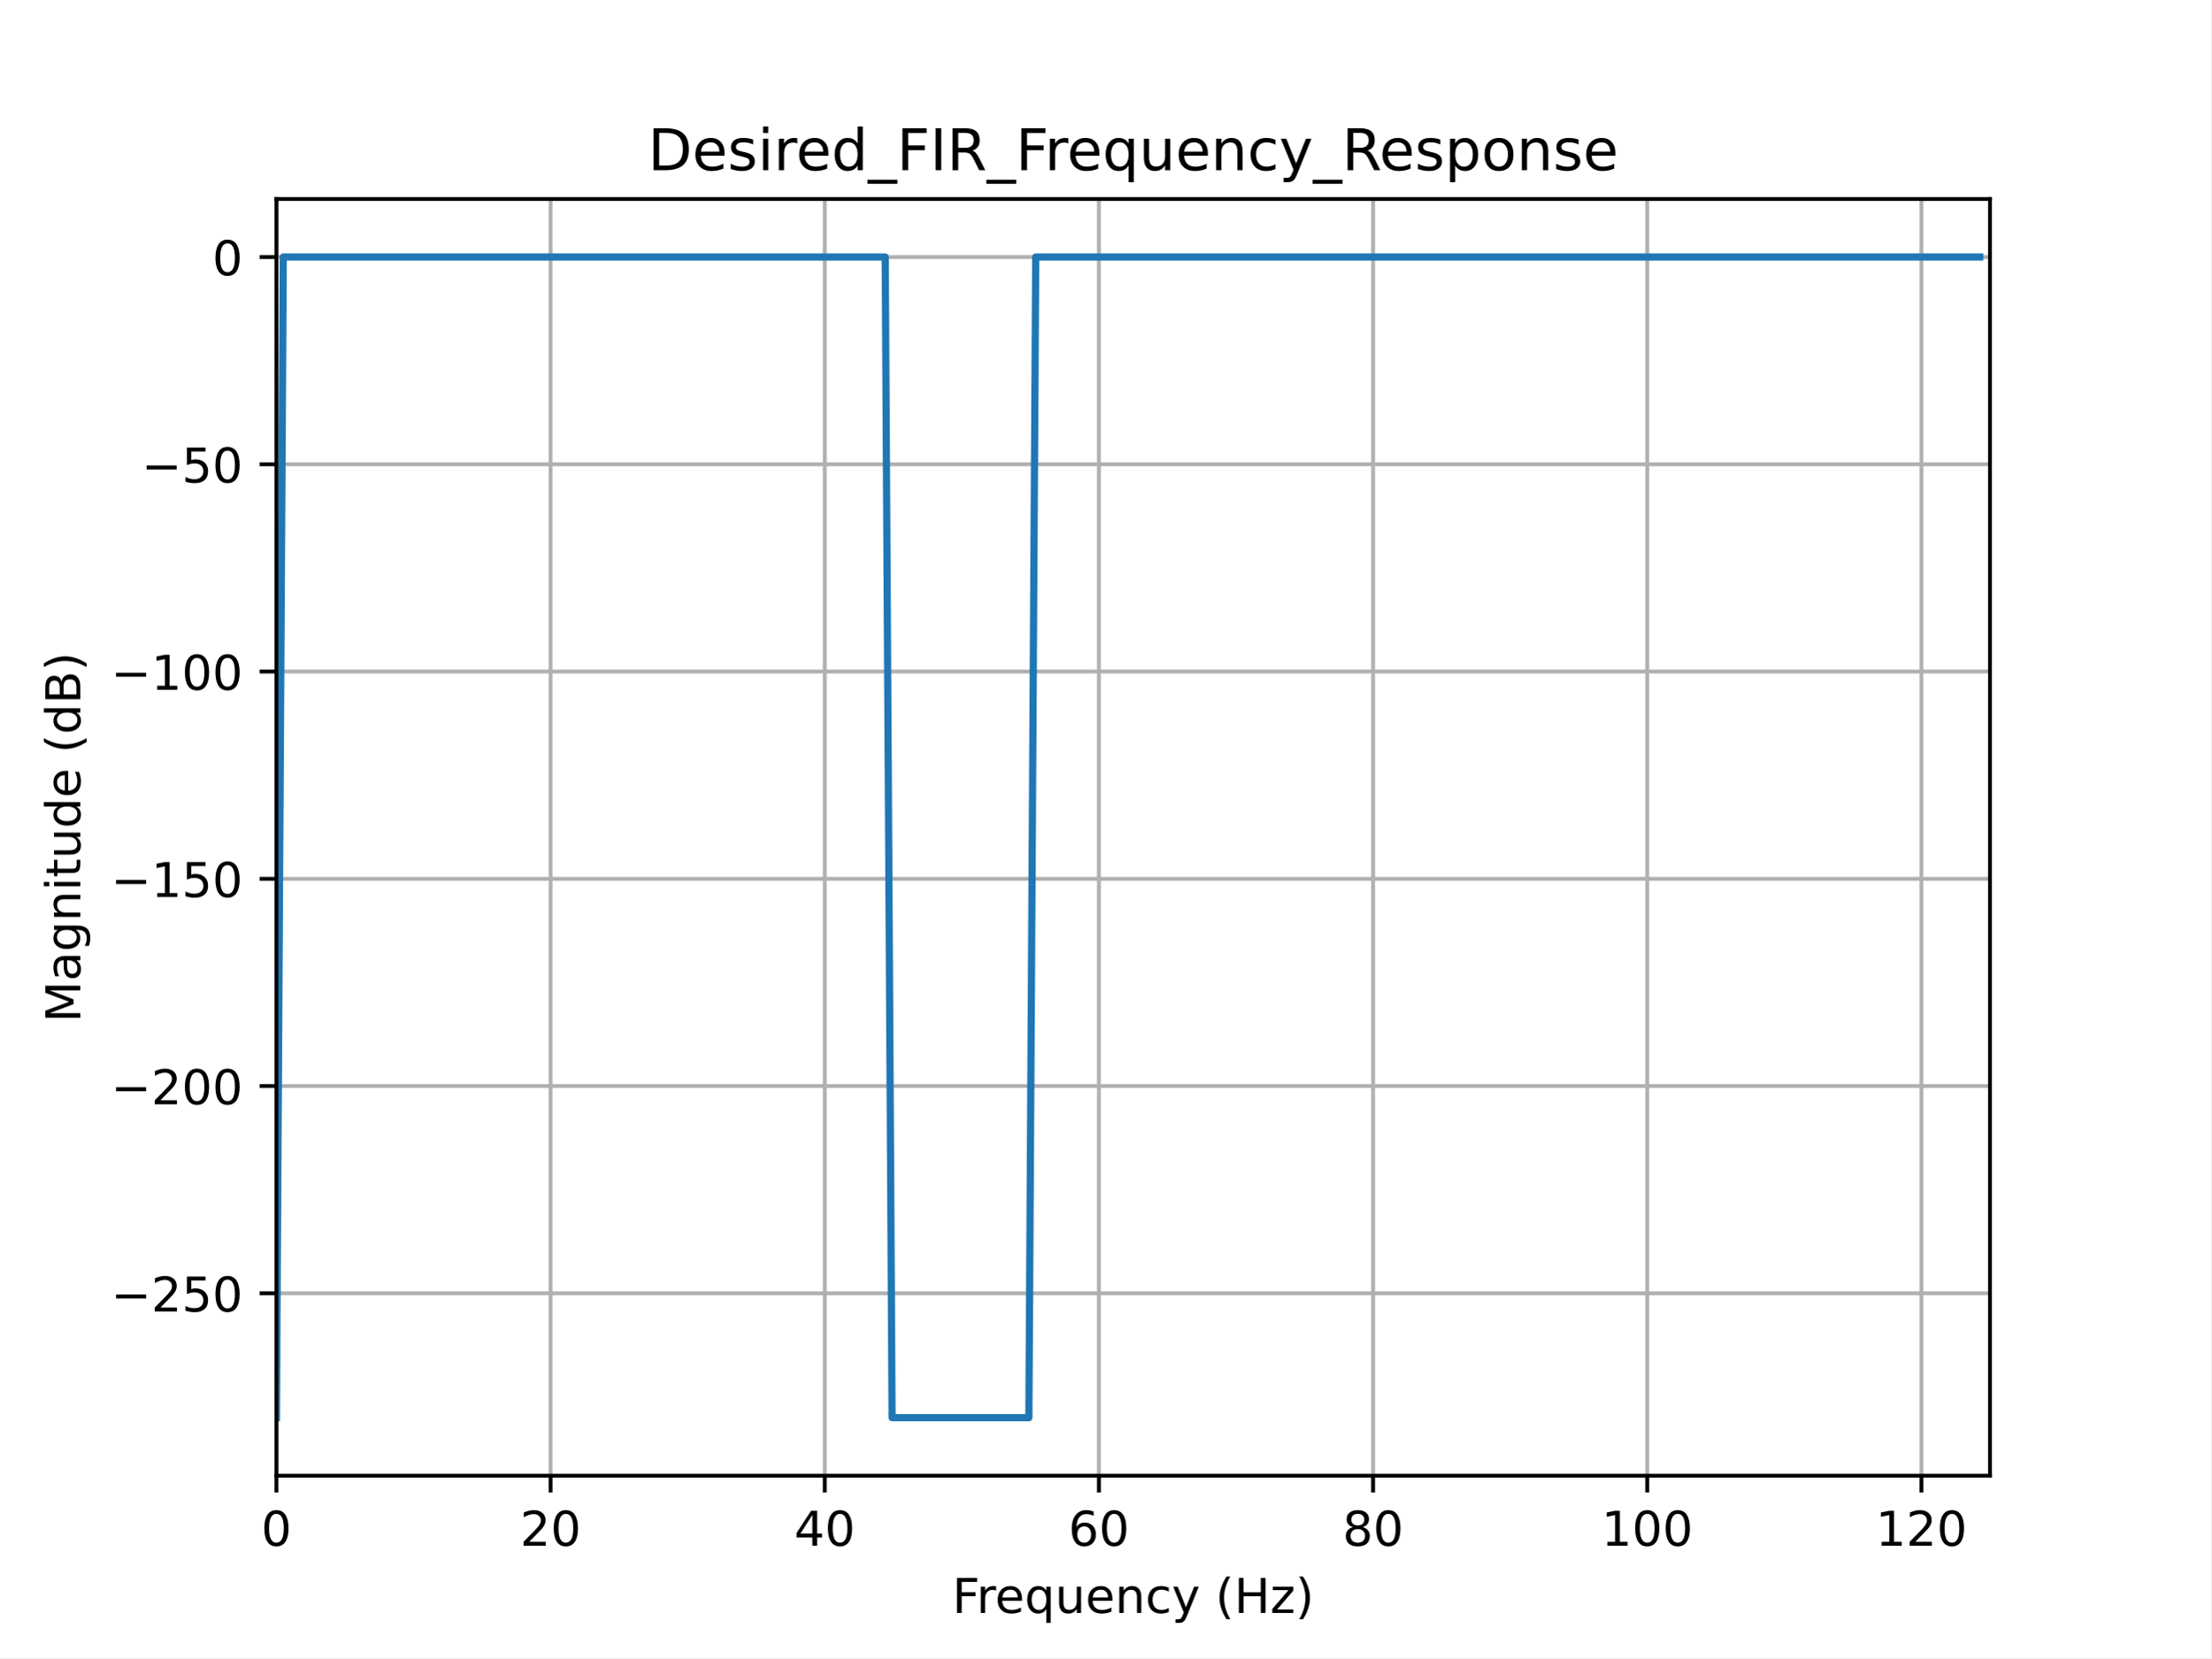
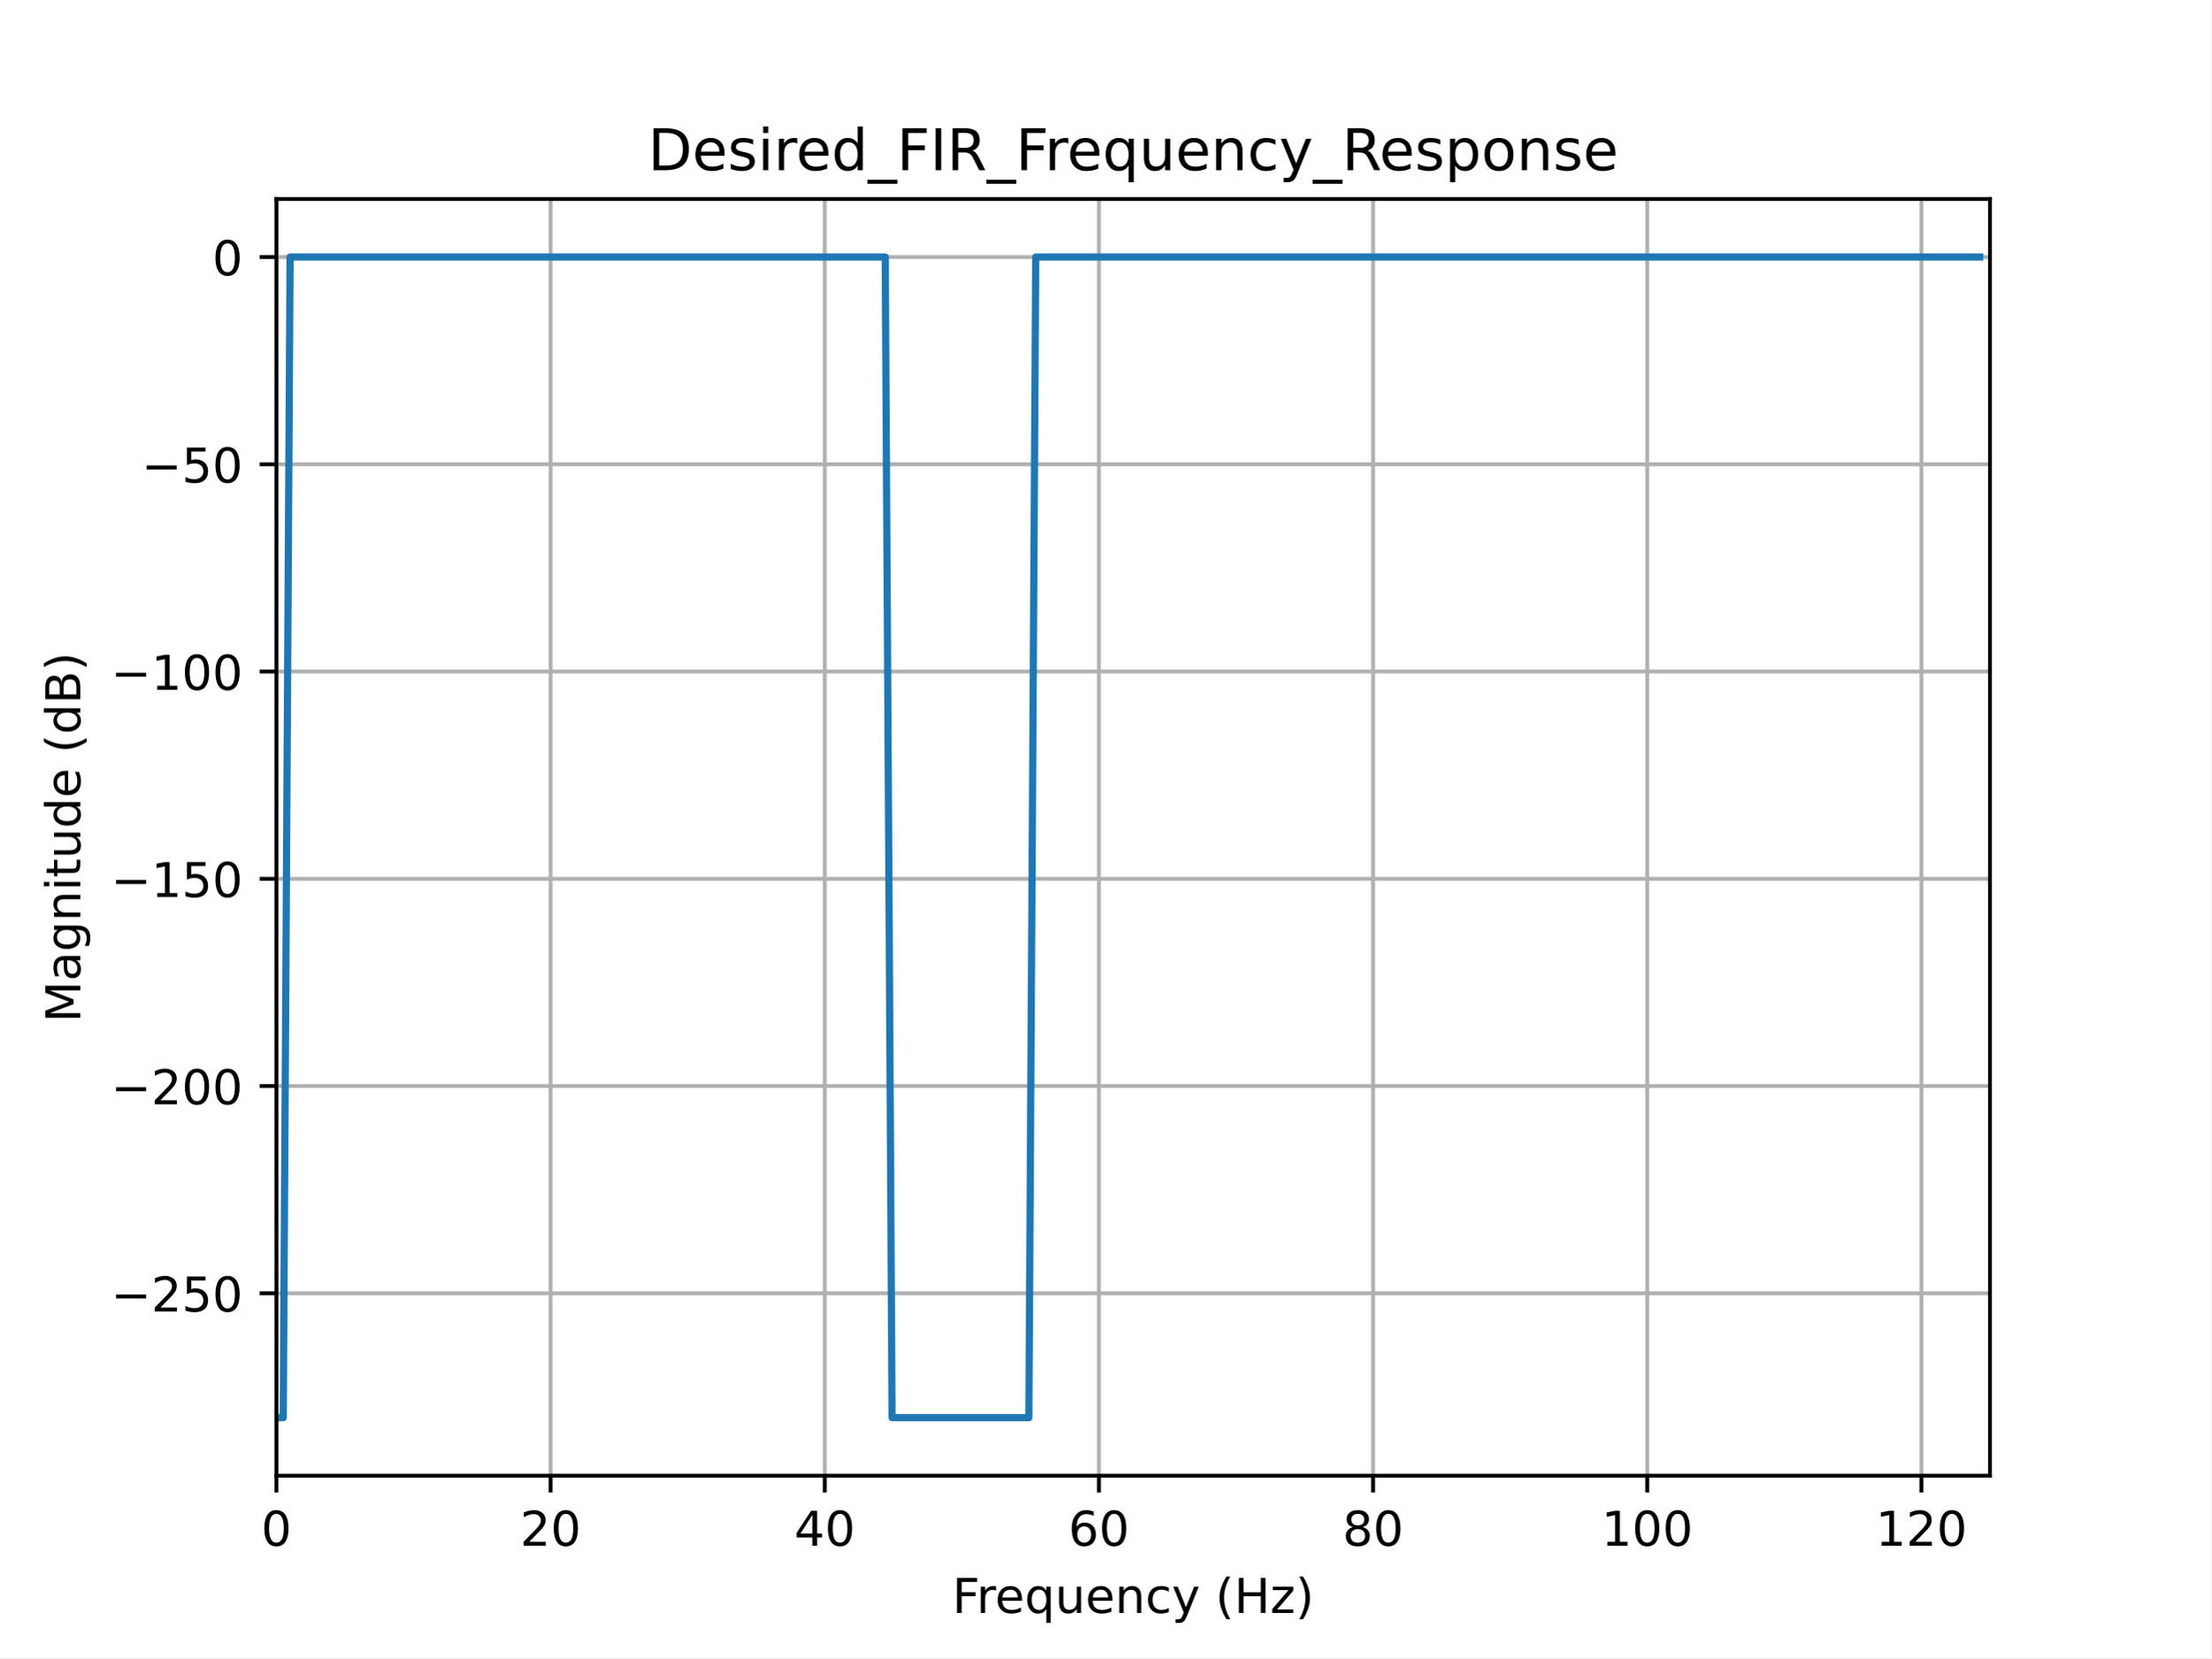
<svg xmlns="http://www.w3.org/2000/svg" xmlns:xlink="http://www.w3.org/1999/xlink" width="460.8pt" height="345.6pt" viewBox="0 0 460.8 345.6" version="1.1">
  <defs>
    <style type="text/css">*{stroke-linejoin: round; stroke-linecap: butt}</style>
  </defs>
  <g id="figure_1">
    <g id="patch_1">
      <path d="M 0 345.6  L 460.8 345.6  L 460.8 0  L 0 0  z " style="fill: #ffffff" />
    </g>
    <g id="axes_1">
      <g id="patch_2">
        <path d="M 57.6 307.584  L 414.72 307.584  L 414.72 41.472  L 57.6 41.472  z " style="fill: #ffffff" />
      </g>
      <g id="matplotlib.axis_1">
        <g id="xtick_1">
          <g id="line2d_1">
-             <path d="M 57.6 307.584  L 57.6 41.472  " clip-path="url(#p24c5454f3b)" style="fill: none; stroke: #b0b0b0; stroke-width: 0.8; stroke-linecap: square" />
+             <path d="M 57.6 307.584  L 57.6 41.472  " clip-path="url(#pfa18d9b351)" style="fill: none; stroke: #b0b0b0; stroke-width: 0.8; stroke-linecap: square" />
          </g>
          <g id="line2d_2">
            <defs>
-               <path id="m54b564086e" d="M 0 0  L 0 3.5  " style="stroke: #000000; stroke-width: 0.8" />
+               <path id="m04ef0f40bf" d="M 0 0  L 0 3.5  " style="stroke: #000000; stroke-width: 0.8" />
            </defs>
            <g>
-               <use xlink:href="#m54b564086e" x="57.6" y="307.584" style="stroke: #000000; stroke-width: 0.8" />
+               <use xlink:href="#m04ef0f40bf" x="57.6" y="307.584" style="stroke: #000000; stroke-width: 0.8" />
            </g>
          </g>
          <g id="text_1">
            <g transform="translate(54.41875 322.1817) scale(0.1 -0.1)">
              <defs>
                <path id="DejaVuSans-13" d="M 2034 4250  Q 1547 4250 1301 3770  Q 1056 3291 1056 2328  Q 1056 1369 1301 889  Q 1547 409 2034 409  Q 2525 409 2770 889  Q 3016 1369 3016 2328  Q 3016 3291 2770 3770  Q 2525 4250 2034 4250  z M 2034 4750  Q 2819 4750 3233 4129  Q 3647 3509 3647 2328  Q 3647 1150 3233 529  Q 2819 -91 2034 -91  Q 1250 -91 836 529  Q 422 1150 422 2328  Q 422 3509 836 4129  Q 1250 4750 2034 4750  z " transform="scale(0.015625)" />
              </defs>
              <use xlink:href="#DejaVuSans-13" />
            </g>
          </g>
        </g>
        <g id="xtick_2">
          <g id="line2d_3">
-             <path d="M 114.739 307.584  L 114.739 41.472  " clip-path="url(#p24c5454f3b)" style="fill: none; stroke: #b0b0b0; stroke-width: 0.8; stroke-linecap: square" />
+             <path d="M 114.739 307.584  L 114.739 41.472  " clip-path="url(#pfa18d9b351)" style="fill: none; stroke: #b0b0b0; stroke-width: 0.8; stroke-linecap: square" />
          </g>
          <g id="line2d_4">
            <g>
-               <use xlink:href="#m54b564086e" x="114.739" y="307.584" style="stroke: #000000; stroke-width: 0.8" />
+               <use xlink:href="#m04ef0f40bf" x="114.739" y="307.584" style="stroke: #000000; stroke-width: 0.8" />
            </g>
          </g>
          <g id="text_2">
            <g transform="translate(108.3767 322.1817) scale(0.1 -0.1)">
              <defs>
                <path id="DejaVuSans-15" d="M 1228 531  L 3431 531  L 3431 0  L 469 0  L 469 531  Q 828 903 1448 1529  Q 2069 2156 2228 2338  Q 2531 2678 2651 2914  Q 2772 3150 2772 3378  Q 2772 3750 2511 3984  Q 2250 4219 1831 4219  Q 1534 4219 1204 4116  Q 875 4013 500 3803  L 500 4441  Q 881 4594 1212 4672  Q 1544 4750 1819 4750  Q 2544 4750 2975 4387  Q 3406 4025 3406 3419  Q 3406 3131 3298 2873  Q 3191 2616 2906 2266  Q 2828 2175 2409 1742  Q 1991 1309 1228 531  z " transform="scale(0.015625)" />
              </defs>
              <use xlink:href="#DejaVuSans-15" />
              <use xlink:href="#DejaVuSans-13" transform="translate(63.625 0)" />
            </g>
          </g>
        </g>
        <g id="xtick_3">
          <g id="line2d_5">
-             <path d="M 171.878 307.584  L 171.878 41.472  " clip-path="url(#p24c5454f3b)" style="fill: none; stroke: #b0b0b0; stroke-width: 0.8; stroke-linecap: square" />
+             <path d="M 171.878 307.584  L 171.878 41.472  " clip-path="url(#pfa18d9b351)" style="fill: none; stroke: #b0b0b0; stroke-width: 0.8; stroke-linecap: square" />
          </g>
          <g id="line2d_6">
            <g>
-               <use xlink:href="#m54b564086e" x="171.878" y="307.584" style="stroke: #000000; stroke-width: 0.8" />
+               <use xlink:href="#m04ef0f40bf" x="171.878" y="307.584" style="stroke: #000000; stroke-width: 0.8" />
            </g>
          </g>
          <g id="text_3">
            <g transform="translate(165.5159 322.1817) scale(0.1 -0.1)">
              <defs>
                <path id="DejaVuSans-17" d="M 2419 4116  L 825 1625  L 2419 1625  L 2419 4116  z M 2253 4666  L 3047 4666  L 3047 1625  L 3713 1625  L 3713 1100  L 3047 1100  L 3047 0  L 2419 0  L 2419 1100  L 313 1100  L 313 1709  L 2253 4666  z " transform="scale(0.015625)" />
              </defs>
              <use xlink:href="#DejaVuSans-17" />
              <use xlink:href="#DejaVuSans-13" transform="translate(63.625 0)" />
            </g>
          </g>
        </g>
        <g id="xtick_4">
          <g id="line2d_7">
-             <path d="M 229.018 307.584  L 229.018 41.472  " clip-path="url(#p24c5454f3b)" style="fill: none; stroke: #b0b0b0; stroke-width: 0.8; stroke-linecap: square" />
+             <path d="M 229.018 307.584  L 229.018 41.472  " clip-path="url(#pfa18d9b351)" style="fill: none; stroke: #b0b0b0; stroke-width: 0.8; stroke-linecap: square" />
          </g>
          <g id="line2d_8">
            <g>
-               <use xlink:href="#m54b564086e" x="229.018" y="307.584" style="stroke: #000000; stroke-width: 0.8" />
+               <use xlink:href="#m04ef0f40bf" x="229.018" y="307.584" style="stroke: #000000; stroke-width: 0.8" />
            </g>
          </g>
          <g id="text_4">
            <g transform="translate(222.6551 322.1817) scale(0.1 -0.1)">
              <defs>
                <path id="DejaVuSans-19" d="M 2113 2584  Q 1688 2584 1439 2293  Q 1191 2003 1191 1497  Q 1191 994 1439 701  Q 1688 409 2113 409  Q 2538 409 2786 701  Q 3034 994 3034 1497  Q 3034 2003 2786 2293  Q 2538 2584 2113 2584  z M 3366 4563  L 3366 3988  Q 3128 4100 2886 4159  Q 2644 4219 2406 4219  Q 1781 4219 1451 3797  Q 1122 3375 1075 2522  Q 1259 2794 1537 2939  Q 1816 3084 2150 3084  Q 2853 3084 3261 2657  Q 3669 2231 3669 1497  Q 3669 778 3244 343  Q 2819 -91 2113 -91  Q 1303 -91 875 529  Q 447 1150 447 2328  Q 447 3434 972 4092  Q 1497 4750 2381 4750  Q 2619 4750 2861 4703  Q 3103 4656 3366 4563  z " transform="scale(0.015625)" />
              </defs>
              <use xlink:href="#DejaVuSans-19" />
              <use xlink:href="#DejaVuSans-13" transform="translate(63.625 0)" />
            </g>
          </g>
        </g>
        <g id="xtick_5">
          <g id="line2d_9">
-             <path d="M 286.157 307.584  L 286.157 41.472  " clip-path="url(#p24c5454f3b)" style="fill: none; stroke: #b0b0b0; stroke-width: 0.8; stroke-linecap: square" />
+             <path d="M 286.157 307.584  L 286.157 41.472  " clip-path="url(#pfa18d9b351)" style="fill: none; stroke: #b0b0b0; stroke-width: 0.8; stroke-linecap: square" />
          </g>
          <g id="line2d_10">
            <g>
-               <use xlink:href="#m54b564086e" x="286.157" y="307.584" style="stroke: #000000; stroke-width: 0.8" />
+               <use xlink:href="#m04ef0f40bf" x="286.157" y="307.584" style="stroke: #000000; stroke-width: 0.8" />
            </g>
          </g>
          <g id="text_5">
            <g transform="translate(279.7943 322.1817) scale(0.1 -0.1)">
              <defs>
                <path id="DejaVuSans-1b" d="M 2034 2216  Q 1584 2216 1326 1975  Q 1069 1734 1069 1313  Q 1069 891 1326 650  Q 1584 409 2034 409  Q 2484 409 2743 651  Q 3003 894 3003 1313  Q 3003 1734 2745 1975  Q 2488 2216 2034 2216  z M 1403 2484  Q 997 2584 770 2862  Q 544 3141 544 3541  Q 544 4100 942 4425  Q 1341 4750 2034 4750  Q 2731 4750 3128 4425  Q 3525 4100 3525 3541  Q 3525 3141 3298 2862  Q 3072 2584 2669 2484  Q 3125 2378 3379 2068  Q 3634 1759 3634 1313  Q 3634 634 3220 271  Q 2806 -91 2034 -91  Q 1263 -91 848 271  Q 434 634 434 1313  Q 434 1759 690 2068  Q 947 2378 1403 2484  z M 1172 3481  Q 1172 3119 1398 2916  Q 1625 2713 2034 2713  Q 2441 2713 2670 2916  Q 2900 3119 2900 3481  Q 2900 3844 2670 4047  Q 2441 4250 2034 4250  Q 1625 4250 1398 4047  Q 1172 3844 1172 3481  z " transform="scale(0.015625)" />
              </defs>
              <use xlink:href="#DejaVuSans-1b" />
              <use xlink:href="#DejaVuSans-13" transform="translate(63.625 0)" />
            </g>
          </g>
        </g>
        <g id="xtick_6">
          <g id="line2d_11">
-             <path d="M 343.296 307.584  L 343.296 41.472  " clip-path="url(#p24c5454f3b)" style="fill: none; stroke: #b0b0b0; stroke-width: 0.8; stroke-linecap: square" />
+             <path d="M 343.296 307.584  L 343.296 41.472  " clip-path="url(#pfa18d9b351)" style="fill: none; stroke: #b0b0b0; stroke-width: 0.8; stroke-linecap: square" />
          </g>
          <g id="line2d_12">
            <g>
-               <use xlink:href="#m54b564086e" x="343.296" y="307.584" style="stroke: #000000; stroke-width: 0.8" />
+               <use xlink:href="#m04ef0f40bf" x="343.296" y="307.584" style="stroke: #000000; stroke-width: 0.8" />
            </g>
          </g>
          <g id="text_6">
            <g transform="translate(333.7523 322.1817) scale(0.1 -0.1)">
              <defs>
                <path id="DejaVuSans-14" d="M 794 531  L 1825 531  L 1825 4091  L 703 3866  L 703 4441  L 1819 4666  L 2450 4666  L 2450 531  L 3481 531  L 3481 0  L 794 0  L 794 531  z " transform="scale(0.015625)" />
              </defs>
              <use xlink:href="#DejaVuSans-14" />
              <use xlink:href="#DejaVuSans-13" transform="translate(63.625 0)" />
              <use xlink:href="#DejaVuSans-13" transform="translate(127.25 0)" />
            </g>
          </g>
        </g>
        <g id="xtick_7">
          <g id="line2d_13">
-             <path d="M 400.435 307.584  L 400.435 41.472  " clip-path="url(#p24c5454f3b)" style="fill: none; stroke: #b0b0b0; stroke-width: 0.8; stroke-linecap: square" />
+             <path d="M 400.435 307.584  L 400.435 41.472  " clip-path="url(#pfa18d9b351)" style="fill: none; stroke: #b0b0b0; stroke-width: 0.8; stroke-linecap: square" />
          </g>
          <g id="line2d_14">
            <g>
-               <use xlink:href="#m54b564086e" x="400.435" y="307.584" style="stroke: #000000; stroke-width: 0.8" />
+               <use xlink:href="#m04ef0f40bf" x="400.435" y="307.584" style="stroke: #000000; stroke-width: 0.8" />
            </g>
          </g>
          <g id="text_7">
            <g transform="translate(390.8915 322.1817) scale(0.1 -0.1)">
              <use xlink:href="#DejaVuSans-14" />
              <use xlink:href="#DejaVuSans-15" transform="translate(63.625 0)" />
              <use xlink:href="#DejaVuSans-13" transform="translate(127.25 0)" />
            </g>
          </g>
        </g>
        <g id="text_8">
          <g transform="translate(198.4545 336.1817) scale(0.1 -0.1)">
            <defs>
              <path id="DejaVuSans-29" d="M 628 4666  L 3309 4666  L 3309 4134  L 1259 4134  L 1259 2759  L 3109 2759  L 3109 2228  L 1259 2228  L 1259 0  L 628 0  L 628 4666  z " transform="scale(0.015625)" />
              <path id="DejaVuSans-55" d="M 2631 2963  Q 2534 3019 2420 3045  Q 2306 3072 2169 3072  Q 1681 3072 1420 2755  Q 1159 2438 1159 1844  L 1159 0  L 581 0  L 581 3500  L 1159 3500  L 1159 2956  Q 1341 3275 1631 3429  Q 1922 3584 2338 3584  Q 2397 3584 2469 3576  Q 2541 3569 2628 3553  L 2631 2963  z " transform="scale(0.015625)" />
              <path id="DejaVuSans-48" d="M 3597 1894  L 3597 1613  L 953 1613  Q 991 1019 1311 708  Q 1631 397 2203 397  Q 2534 397 2845 478  Q 3156 559 3463 722  L 3463 178  Q 3153 47 2828 -22  Q 2503 -91 2169 -91  Q 1331 -91 842 396  Q 353 884 353 1716  Q 353 2575 817 3079  Q 1281 3584 2069 3584  Q 2775 3584 3186 3129  Q 3597 2675 3597 1894  z M 3022 2063  Q 3016 2534 2758 2815  Q 2500 3097 2075 3097  Q 1594 3097 1305 2825  Q 1016 2553 972 2059  L 3022 2063  z " transform="scale(0.015625)" />
              <path id="DejaVuSans-54" d="M 947 1747  Q 947 1113 1208 752  Q 1469 391 1925 391  Q 2381 391 2643 752  Q 2906 1113 2906 1747  Q 2906 2381 2643 2742  Q 2381 3103 1925 3103  Q 1469 3103 1208 2742  Q 947 2381 947 1747  z M 2906 525  Q 2725 213 2448 61  Q 2172 -91 1784 -91  Q 1150 -91 751 415  Q 353 922 353 1747  Q 353 2572 751 3078  Q 1150 3584 1784 3584  Q 2172 3584 2448 3432  Q 2725 3281 2906 2969  L 2906 3500  L 3481 3500  L 3481 -1331  L 2906 -1331  L 2906 525  z " transform="scale(0.015625)" />
              <path id="DejaVuSans-58" d="M 544 1381  L 544 3500  L 1119 3500  L 1119 1403  Q 1119 906 1312 657  Q 1506 409 1894 409  Q 2359 409 2629 706  Q 2900 1003 2900 1516  L 2900 3500  L 3475 3500  L 3475 0  L 2900 0  L 2900 538  Q 2691 219 2414 64  Q 2138 -91 1772 -91  Q 1169 -91 856 284  Q 544 659 544 1381  z M 1991 3584  L 1991 3584  z " transform="scale(0.015625)" />
              <path id="DejaVuSans-51" d="M 3513 2113  L 3513 0  L 2938 0  L 2938 2094  Q 2938 2591 2744 2837  Q 2550 3084 2163 3084  Q 1697 3084 1428 2787  Q 1159 2491 1159 1978  L 1159 0  L 581 0  L 581 3500  L 1159 3500  L 1159 2956  Q 1366 3272 1645 3428  Q 1925 3584 2291 3584  Q 2894 3584 3203 3211  Q 3513 2838 3513 2113  z " transform="scale(0.015625)" />
              <path id="DejaVuSans-46" d="M 3122 3366  L 3122 2828  Q 2878 2963 2633 3030  Q 2388 3097 2138 3097  Q 1578 3097 1268 2742  Q 959 2388 959 1747  Q 959 1106 1268 751  Q 1578 397 2138 397  Q 2388 397 2633 464  Q 2878 531 3122 666  L 3122 134  Q 2881 22 2623 -34  Q 2366 -91 2075 -91  Q 1284 -91 818 406  Q 353 903 353 1747  Q 353 2603 823 3093  Q 1294 3584 2113 3584  Q 2378 3584 2631 3529  Q 2884 3475 3122 3366  z " transform="scale(0.015625)" />
              <path id="DejaVuSans-5c" d="M 2059 -325  Q 1816 -950 1584 -1140  Q 1353 -1331 966 -1331  L 506 -1331  L 506 -850  L 844 -850  Q 1081 -850 1212 -737  Q 1344 -625 1503 -206  L 1606 56  L 191 3500  L 800 3500  L 1894 763  L 2988 3500  L 3597 3500  L 2059 -325  z " transform="scale(0.015625)" />
              <path id="DejaVuSans-3" transform="scale(0.015625)" />
              <path id="DejaVuSans-b" d="M 1984 4856  Q 1566 4138 1362 3434  Q 1159 2731 1159 2009  Q 1159 1288 1364 580  Q 1569 -128 1984 -844  L 1484 -844  Q 1016 -109 783 600  Q 550 1309 550 2009  Q 550 2706 781 3412  Q 1013 4119 1484 4856  L 1984 4856  z " transform="scale(0.015625)" />
              <path id="DejaVuSans-2b" d="M 628 4666  L 1259 4666  L 1259 2753  L 3553 2753  L 3553 4666  L 4184 4666  L 4184 0  L 3553 0  L 3553 2222  L 1259 2222  L 1259 0  L 628 0  L 628 4666  z " transform="scale(0.015625)" />
              <path id="DejaVuSans-5d" d="M 353 3500  L 3084 3500  L 3084 2975  L 922 459  L 3084 459  L 3084 0  L 275 0  L 275 525  L 2438 3041  L 353 3041  L 353 3500  z " transform="scale(0.015625)" />
              <path id="DejaVuSans-c" d="M 513 4856  L 1013 4856  Q 1481 4119 1714 3412  Q 1947 2706 1947 2009  Q 1947 1309 1714 600  Q 1481 -109 1013 -844  L 513 -844  Q 928 -128 1133 580  Q 1338 1288 1338 2009  Q 1338 2731 1133 3434  Q 928 4138 513 4856  z " transform="scale(0.015625)" />
            </defs>
            <use xlink:href="#DejaVuSans-29" />
            <use xlink:href="#DejaVuSans-55" transform="translate(50.23438 0)" />
            <use xlink:href="#DejaVuSans-48" transform="translate(89.14062 0)" />
            <use xlink:href="#DejaVuSans-54" transform="translate(150.6719 0)" />
            <use xlink:href="#DejaVuSans-58" transform="translate(214.1562 0)" />
            <use xlink:href="#DejaVuSans-48" transform="translate(277.5312 0)" />
            <use xlink:href="#DejaVuSans-51" transform="translate(339.0625 0)" />
            <use xlink:href="#DejaVuSans-46" transform="translate(402.4375 0)" />
            <use xlink:href="#DejaVuSans-5c" transform="translate(457.4219 0)" />
            <use xlink:href="#DejaVuSans-3" transform="translate(516.6094 0)" />
            <use xlink:href="#DejaVuSans-b" transform="translate(548.3906 0)" />
            <use xlink:href="#DejaVuSans-2b" transform="translate(587.4062 0)" />
            <use xlink:href="#DejaVuSans-5d" transform="translate(662.6094 0)" />
            <use xlink:href="#DejaVuSans-c" transform="translate(715.0938 0)" />
          </g>
        </g>
      </g>
      <g id="matplotlib.axis_2">
        <g id="ytick_1">
          <g id="line2d_15">
-             <path d="M 57.6 269.568  L 414.72 269.568  " clip-path="url(#p24c5454f3b)" style="fill: none; stroke: #b0b0b0; stroke-width: 0.8; stroke-linecap: square" />
+             <path d="M 57.6 269.568  L 414.72 269.568  " clip-path="url(#pfa18d9b351)" style="fill: none; stroke: #b0b0b0; stroke-width: 0.8; stroke-linecap: square" />
          </g>
          <g id="line2d_16">
            <defs>
-               <path id="m59ff7b4d76" d="M 0 0  L -3.5 0  " style="stroke: #000000; stroke-width: 0.8" />
+               <path id="mf1a470f86b" d="M 0 0  L -3.5 0  " style="stroke: #000000; stroke-width: 0.8" />
            </defs>
            <g>
-               <use xlink:href="#m59ff7b4d76" x="57.6" y="269.568" style="stroke: #000000; stroke-width: 0.8" />
+               <use xlink:href="#mf1a470f86b" x="57.6" y="269.568" style="stroke: #000000; stroke-width: 0.8" />
            </g>
          </g>
          <g id="text_9">
            <g transform="translate(23.13281 273.3668) scale(0.1 -0.1)">
              <defs>
                <path id="DejaVuSans-c9c" d="M 678 2272  L 4684 2272  L 4684 1741  L 678 1741  L 678 2272  z " transform="scale(0.015625)" />
                <path id="DejaVuSans-18" d="M 691 4666  L 3169 4666  L 3169 4134  L 1269 4134  L 1269 2991  Q 1406 3038 1543 3061  Q 1681 3084 1819 3084  Q 2600 3084 3056 2656  Q 3513 2228 3513 1497  Q 3513 744 3044 326  Q 2575 -91 1722 -91  Q 1428 -91 1123 -41  Q 819 9 494 109  L 494 744  Q 775 591 1075 516  Q 1375 441 1709 441  Q 2250 441 2565 725  Q 2881 1009 2881 1497  Q 2881 1984 2565 2268  Q 2250 2553 1709 2553  Q 1456 2553 1204 2497  Q 953 2441 691 2322  L 691 4666  z " transform="scale(0.015625)" />
              </defs>
              <use xlink:href="#DejaVuSans-c9c" />
              <use xlink:href="#DejaVuSans-15" transform="translate(83.79688 0)" />
              <use xlink:href="#DejaVuSans-18" transform="translate(147.4219 0)" />
              <use xlink:href="#DejaVuSans-13" transform="translate(211.0469 0)" />
            </g>
          </g>
        </g>
        <g id="ytick_2">
          <g id="line2d_17">
-             <path d="M 57.6 226.368  L 414.72 226.368  " clip-path="url(#p24c5454f3b)" style="fill: none; stroke: #b0b0b0; stroke-width: 0.8; stroke-linecap: square" />
+             <path d="M 57.6 226.368  L 414.72 226.368  " clip-path="url(#pfa18d9b351)" style="fill: none; stroke: #b0b0b0; stroke-width: 0.8; stroke-linecap: square" />
          </g>
          <g id="line2d_18">
            <g>
-               <use xlink:href="#m59ff7b4d76" x="57.6" y="226.368" style="stroke: #000000; stroke-width: 0.8" />
+               <use xlink:href="#mf1a470f86b" x="57.6" y="226.368" style="stroke: #000000; stroke-width: 0.8" />
            </g>
          </g>
          <g id="text_10">
            <g transform="translate(23.13281 230.1668) scale(0.1 -0.1)">
              <use xlink:href="#DejaVuSans-c9c" />
              <use xlink:href="#DejaVuSans-15" transform="translate(83.79688 0)" />
              <use xlink:href="#DejaVuSans-13" transform="translate(147.4219 0)" />
              <use xlink:href="#DejaVuSans-13" transform="translate(211.0469 0)" />
            </g>
          </g>
        </g>
        <g id="ytick_3">
          <g id="line2d_19">
-             <path d="M 57.6 183.168  L 414.72 183.168  " clip-path="url(#p24c5454f3b)" style="fill: none; stroke: #b0b0b0; stroke-width: 0.8; stroke-linecap: square" />
+             <path d="M 57.6 183.168  L 414.72 183.168  " clip-path="url(#pfa18d9b351)" style="fill: none; stroke: #b0b0b0; stroke-width: 0.8; stroke-linecap: square" />
          </g>
          <g id="line2d_20">
            <g>
-               <use xlink:href="#m59ff7b4d76" x="57.6" y="183.168" style="stroke: #000000; stroke-width: 0.8" />
+               <use xlink:href="#mf1a470f86b" x="57.6" y="183.168" style="stroke: #000000; stroke-width: 0.8" />
            </g>
          </g>
          <g id="text_11">
            <g transform="translate(23.13281 186.9668) scale(0.1 -0.1)">
              <use xlink:href="#DejaVuSans-c9c" />
              <use xlink:href="#DejaVuSans-14" transform="translate(83.79688 0)" />
              <use xlink:href="#DejaVuSans-18" transform="translate(147.4219 0)" />
              <use xlink:href="#DejaVuSans-13" transform="translate(211.0469 0)" />
            </g>
          </g>
        </g>
        <g id="ytick_4">
          <g id="line2d_21">
-             <path d="M 57.6 139.968  L 414.72 139.968  " clip-path="url(#p24c5454f3b)" style="fill: none; stroke: #b0b0b0; stroke-width: 0.8; stroke-linecap: square" />
+             <path d="M 57.6 139.968  L 414.72 139.968  " clip-path="url(#pfa18d9b351)" style="fill: none; stroke: #b0b0b0; stroke-width: 0.8; stroke-linecap: square" />
          </g>
          <g id="line2d_22">
            <g>
-               <use xlink:href="#m59ff7b4d76" x="57.6" y="139.968" style="stroke: #000000; stroke-width: 0.8" />
+               <use xlink:href="#mf1a470f86b" x="57.6" y="139.968" style="stroke: #000000; stroke-width: 0.8" />
            </g>
          </g>
          <g id="text_12">
            <g transform="translate(23.13281 143.7668) scale(0.1 -0.1)">
              <use xlink:href="#DejaVuSans-c9c" />
              <use xlink:href="#DejaVuSans-14" transform="translate(83.79688 0)" />
              <use xlink:href="#DejaVuSans-13" transform="translate(147.4219 0)" />
              <use xlink:href="#DejaVuSans-13" transform="translate(211.0469 0)" />
            </g>
          </g>
        </g>
        <g id="ytick_5">
          <g id="line2d_23">
-             <path d="M 57.6 96.768  L 414.72 96.768  " clip-path="url(#p24c5454f3b)" style="fill: none; stroke: #b0b0b0; stroke-width: 0.8; stroke-linecap: square" />
+             <path d="M 57.6 96.768  L 414.72 96.768  " clip-path="url(#pfa18d9b351)" style="fill: none; stroke: #b0b0b0; stroke-width: 0.8; stroke-linecap: square" />
          </g>
          <g id="line2d_24">
            <g>
-               <use xlink:href="#m59ff7b4d76" x="57.6" y="96.768" style="stroke: #000000; stroke-width: 0.8" />
+               <use xlink:href="#mf1a470f86b" x="57.6" y="96.768" style="stroke: #000000; stroke-width: 0.8" />
            </g>
          </g>
          <g id="text_13">
            <g transform="translate(29.49531 100.5668) scale(0.1 -0.1)">
              <use xlink:href="#DejaVuSans-c9c" />
              <use xlink:href="#DejaVuSans-18" transform="translate(83.79688 0)" />
              <use xlink:href="#DejaVuSans-13" transform="translate(147.4219 0)" />
            </g>
          </g>
        </g>
        <g id="ytick_6">
          <g id="line2d_25">
-             <path d="M 57.6 53.568  L 414.72 53.568  " clip-path="url(#p24c5454f3b)" style="fill: none; stroke: #b0b0b0; stroke-width: 0.8; stroke-linecap: square" />
+             <path d="M 57.6 53.568  L 414.72 53.568  " clip-path="url(#pfa18d9b351)" style="fill: none; stroke: #b0b0b0; stroke-width: 0.8; stroke-linecap: square" />
          </g>
          <g id="line2d_26">
            <g>
-               <use xlink:href="#m59ff7b4d76" x="57.6" y="53.568" style="stroke: #000000; stroke-width: 0.8" />
+               <use xlink:href="#mf1a470f86b" x="57.6" y="53.568" style="stroke: #000000; stroke-width: 0.8" />
            </g>
          </g>
          <g id="text_14">
            <g transform="translate(44.2375 57.36683) scale(0.1 -0.1)">
              <use xlink:href="#DejaVuSans-13" />
            </g>
          </g>
        </g>
        <g id="text_15">
          <g transform="translate(16.73047 213.1132) rotate(-90) scale(0.1 -0.1)">
            <defs>
              <path id="DejaVuSans-30" d="M 628 4666  L 1569 4666  L 2759 1491  L 3956 4666  L 4897 4666  L 4897 0  L 4281 0  L 4281 4097  L 3078 897  L 2444 897  L 1241 4097  L 1241 0  L 628 0  L 628 4666  z " transform="scale(0.015625)" />
              <path id="DejaVuSans-44" d="M 2194 1759  Q 1497 1759 1228 1600  Q 959 1441 959 1056  Q 959 750 1161 570  Q 1363 391 1709 391  Q 2188 391 2477 730  Q 2766 1069 2766 1631  L 2766 1759  L 2194 1759  z M 3341 1997  L 3341 0  L 2766 0  L 2766 531  Q 2569 213 2275 61  Q 1981 -91 1556 -91  Q 1019 -91 701 211  Q 384 513 384 1019  Q 384 1609 779 1909  Q 1175 2209 1959 2209  L 2766 2209  L 2766 2266  Q 2766 2663 2505 2880  Q 2244 3097 1772 3097  Q 1472 3097 1187 3025  Q 903 2953 641 2809  L 641 3341  Q 956 3463 1253 3523  Q 1550 3584 1831 3584  Q 2591 3584 2966 3190  Q 3341 2797 3341 1997  z " transform="scale(0.015625)" />
              <path id="DejaVuSans-4a" d="M 2906 1791  Q 2906 2416 2648 2759  Q 2391 3103 1925 3103  Q 1463 3103 1205 2759  Q 947 2416 947 1791  Q 947 1169 1205 825  Q 1463 481 1925 481  Q 2391 481 2648 825  Q 2906 1169 2906 1791  z M 3481 434  Q 3481 -459 3084 -895  Q 2688 -1331 1869 -1331  Q 1566 -1331 1297 -1286  Q 1028 -1241 775 -1147  L 775 -588  Q 1028 -725 1275 -790  Q 1522 -856 1778 -856  Q 2344 -856 2625 -561  Q 2906 -266 2906 331  L 2906 616  Q 2728 306 2450 153  Q 2172 0 1784 0  Q 1141 0 747 490  Q 353 981 353 1791  Q 353 2603 747 3093  Q 1141 3584 1784 3584  Q 2172 3584 2450 3431  Q 2728 3278 2906 2969  L 2906 3500  L 3481 3500  L 3481 434  z " transform="scale(0.015625)" />
              <path id="DejaVuSans-4c" d="M 603 3500  L 1178 3500  L 1178 0  L 603 0  L 603 3500  z M 603 4863  L 1178 4863  L 1178 4134  L 603 4134  L 603 4863  z " transform="scale(0.015625)" />
              <path id="DejaVuSans-57" d="M 1172 4494  L 1172 3500  L 2356 3500  L 2356 3053  L 1172 3053  L 1172 1153  Q 1172 725 1289 603  Q 1406 481 1766 481  L 2356 481  L 2356 0  L 1766 0  Q 1100 0 847 248  Q 594 497 594 1153  L 594 3053  L 172 3053  L 172 3500  L 594 3500  L 594 4494  L 1172 4494  z " transform="scale(0.015625)" />
              <path id="DejaVuSans-47" d="M 2906 2969  L 2906 4863  L 3481 4863  L 3481 0  L 2906 0  L 2906 525  Q 2725 213 2448 61  Q 2172 -91 1784 -91  Q 1150 -91 751 415  Q 353 922 353 1747  Q 353 2572 751 3078  Q 1150 3584 1784 3584  Q 2172 3584 2448 3432  Q 2725 3281 2906 2969  z M 947 1747  Q 947 1113 1208 752  Q 1469 391 1925 391  Q 2381 391 2643 752  Q 2906 1113 2906 1747  Q 2906 2381 2643 2742  Q 2381 3103 1925 3103  Q 1469 3103 1208 2742  Q 947 2381 947 1747  z " transform="scale(0.015625)" />
              <path id="DejaVuSans-25" d="M 1259 2228  L 1259 519  L 2272 519  Q 2781 519 3026 730  Q 3272 941 3272 1375  Q 3272 1813 3026 2020  Q 2781 2228 2272 2228  L 1259 2228  z M 1259 4147  L 1259 2741  L 2194 2741  Q 2656 2741 2882 2914  Q 3109 3088 3109 3444  Q 3109 3797 2882 3972  Q 2656 4147 2194 4147  L 1259 4147  z M 628 4666  L 2241 4666  Q 2963 4666 3353 4366  Q 3744 4066 3744 3513  Q 3744 3084 3544 2831  Q 3344 2578 2956 2516  Q 3422 2416 3680 2098  Q 3938 1781 3938 1306  Q 3938 681 3513 340  Q 3088 0 2303 0  L 628 0  L 628 4666  z " transform="scale(0.015625)" />
            </defs>
            <use xlink:href="#DejaVuSans-30" />
            <use xlink:href="#DejaVuSans-44" transform="translate(86.28125 0)" />
            <use xlink:href="#DejaVuSans-4a" transform="translate(147.5625 0)" />
            <use xlink:href="#DejaVuSans-51" transform="translate(211.0469 0)" />
            <use xlink:href="#DejaVuSans-4c" transform="translate(274.4219 0)" />
            <use xlink:href="#DejaVuSans-57" transform="translate(302.2031 0)" />
            <use xlink:href="#DejaVuSans-58" transform="translate(341.4062 0)" />
            <use xlink:href="#DejaVuSans-47" transform="translate(404.7812 0)" />
            <use xlink:href="#DejaVuSans-48" transform="translate(468.2656 0)" />
            <use xlink:href="#DejaVuSans-3" transform="translate(529.7969 0)" />
            <use xlink:href="#DejaVuSans-b" transform="translate(561.5781 0)" />
            <use xlink:href="#DejaVuSans-47" transform="translate(600.5938 0)" />
            <use xlink:href="#DejaVuSans-25" transform="translate(664.0781 0)" />
            <use xlink:href="#DejaVuSans-c" transform="translate(732.6875 0)" />
          </g>
        </g>
      </g>
      <g id="line2d_27">
-         <path d="M 57.6 295.488  L 59.026 53.568  L 184.481 53.568  L 185.907 295.488  L 214.419 295.488  L 215.845 53.568  L 412.582 53.568  L 412.582 53.568  " clip-path="url(#p24c5454f3b)" style="fill: none; stroke: #1f77b4; stroke-width: 1.5; stroke-linecap: square" />
+         <path d="M 57.6 295.488  L 59.026 295.488  L 60.451 53.568  L 184.481 53.568  L 185.907 295.488  L 214.419 295.488  L 215.845 53.568  L 412.582 53.568  L 412.582 53.568  " clip-path="url(#pfa18d9b351)" style="fill: none; stroke: #1f77b4; stroke-width: 1.5; stroke-linecap: square" />
      </g>
      <g id="patch_3">
        <path d="M 57.6 307.584  L 57.6 41.472  " style="fill: none; stroke: #000000; stroke-width: 0.8; stroke-linejoin: miter; stroke-linecap: square" />
      </g>
      <g id="patch_4">
        <path d="M 414.72 307.584  L 414.72 41.472  " style="fill: none; stroke: #000000; stroke-width: 0.8; stroke-linejoin: miter; stroke-linecap: square" />
      </g>
      <g id="patch_5">
        <path d="M 57.6 307.584  L 414.72 307.584  " style="fill: none; stroke: #000000; stroke-width: 0.8; stroke-linejoin: miter; stroke-linecap: square" />
      </g>
      <g id="patch_6">
        <path d="M 57.6 41.472  L 414.72 41.472  " style="fill: none; stroke: #000000; stroke-width: 0.8; stroke-linejoin: miter; stroke-linecap: square" />
      </g>
      <g id="text_16">
        <g transform="translate(135.0159 35.472) scale(0.12 -0.12)">
          <defs>
            <path id="DejaVuSans-27" d="M 1259 4147  L 1259 519  L 2022 519  Q 2988 519 3436 956  Q 3884 1394 3884 2338  Q 3884 3275 3436 3711  Q 2988 4147 2022 4147  L 1259 4147  z M 628 4666  L 1925 4666  Q 3281 4666 3915 4102  Q 4550 3538 4550 2338  Q 4550 1131 3912 565  Q 3275 0 1925 0  L 628 0  L 628 4666  z " transform="scale(0.015625)" />
            <path id="DejaVuSans-56" d="M 2834 3397  L 2834 2853  Q 2591 2978 2328 3040  Q 2066 3103 1784 3103  Q 1356 3103 1142 2972  Q 928 2841 928 2578  Q 928 2378 1081 2264  Q 1234 2150 1697 2047  L 1894 2003  Q 2506 1872 2764 1633  Q 3022 1394 3022 966  Q 3022 478 2636 193  Q 2250 -91 1575 -91  Q 1294 -91 989 -36  Q 684 19 347 128  L 347 722  Q 666 556 975 473  Q 1284 391 1588 391  Q 1994 391 2212 530  Q 2431 669 2431 922  Q 2431 1156 2273 1281  Q 2116 1406 1581 1522  L 1381 1569  Q 847 1681 609 1914  Q 372 2147 372 2553  Q 372 3047 722 3315  Q 1072 3584 1716 3584  Q 2034 3584 2315 3537  Q 2597 3491 2834 3397  z " transform="scale(0.015625)" />
            <path id="DejaVuSans-42" d="M 3263 -1063  L 3263 -1509  L -63 -1509  L -63 -1063  L 3263 -1063  z " transform="scale(0.015625)" />
            <path id="DejaVuSans-2c" d="M 628 4666  L 1259 4666  L 1259 0  L 628 0  L 628 4666  z " transform="scale(0.015625)" />
            <path id="DejaVuSans-35" d="M 2841 2188  Q 3044 2119 3236 1894  Q 3428 1669 3622 1275  L 4263 0  L 3584 0  L 2988 1197  Q 2756 1666 2539 1819  Q 2322 1972 1947 1972  L 1259 1972  L 1259 0  L 628 0  L 628 4666  L 2053 4666  Q 2853 4666 3247 4331  Q 3641 3997 3641 3322  Q 3641 2881 3436 2590  Q 3231 2300 2841 2188  z M 1259 4147  L 1259 2491  L 2053 2491  Q 2509 2491 2742 2702  Q 2975 2913 2975 3322  Q 2975 3731 2742 3939  Q 2509 4147 2053 4147  L 1259 4147  z " transform="scale(0.015625)" />
            <path id="DejaVuSans-53" d="M 1159 525  L 1159 -1331  L 581 -1331  L 581 3500  L 1159 3500  L 1159 2969  Q 1341 3281 1617 3432  Q 1894 3584 2278 3584  Q 2916 3584 3314 3078  Q 3713 2572 3713 1747  Q 3713 922 3314 415  Q 2916 -91 2278 -91  Q 1894 -91 1617 61  Q 1341 213 1159 525  z M 3116 1747  Q 3116 2381 2855 2742  Q 2594 3103 2138 3103  Q 1681 3103 1420 2742  Q 1159 2381 1159 1747  Q 1159 1113 1420 752  Q 1681 391 2138 391  Q 2594 391 2855 752  Q 3116 1113 3116 1747  z " transform="scale(0.015625)" />
            <path id="DejaVuSans-52" d="M 1959 3097  Q 1497 3097 1228 2736  Q 959 2375 959 1747  Q 959 1119 1226 758  Q 1494 397 1959 397  Q 2419 397 2687 759  Q 2956 1122 2956 1747  Q 2956 2369 2687 2733  Q 2419 3097 1959 3097  z M 1959 3584  Q 2709 3584 3137 3096  Q 3566 2609 3566 1747  Q 3566 888 3137 398  Q 2709 -91 1959 -91  Q 1206 -91 779 398  Q 353 888 353 1747  Q 353 2609 779 3096  Q 1206 3584 1959 3584  z " transform="scale(0.015625)" />
          </defs>
          <use xlink:href="#DejaVuSans-27" />
          <use xlink:href="#DejaVuSans-48" transform="translate(77 0)" />
          <use xlink:href="#DejaVuSans-56" transform="translate(138.5312 0)" />
          <use xlink:href="#DejaVuSans-4c" transform="translate(190.625 0)" />
          <use xlink:href="#DejaVuSans-55" transform="translate(218.4062 0)" />
          <use xlink:href="#DejaVuSans-48" transform="translate(257.3125 0)" />
          <use xlink:href="#DejaVuSans-47" transform="translate(318.8438 0)" />
          <use xlink:href="#DejaVuSans-42" transform="translate(382.3281 0)" />
          <use xlink:href="#DejaVuSans-29" transform="translate(432.3281 0)" />
          <use xlink:href="#DejaVuSans-2c" transform="translate(489.8438 0)" />
          <use xlink:href="#DejaVuSans-35" transform="translate(519.3438 0)" />
          <use xlink:href="#DejaVuSans-42" transform="translate(588.8281 0)" />
          <use xlink:href="#DejaVuSans-29" transform="translate(638.8281 0)" />
          <use xlink:href="#DejaVuSans-55" transform="translate(689.0625 0)" />
          <use xlink:href="#DejaVuSans-48" transform="translate(727.9688 0)" />
          <use xlink:href="#DejaVuSans-54" transform="translate(789.5 0)" />
          <use xlink:href="#DejaVuSans-58" transform="translate(852.9844 0)" />
          <use xlink:href="#DejaVuSans-48" transform="translate(916.3594 0)" />
          <use xlink:href="#DejaVuSans-51" transform="translate(977.8906 0)" />
          <use xlink:href="#DejaVuSans-46" transform="translate(1041.266 0)" />
          <use xlink:href="#DejaVuSans-5c" transform="translate(1096.25 0)" />
          <use xlink:href="#DejaVuSans-42" transform="translate(1155.438 0)" />
          <use xlink:href="#DejaVuSans-35" transform="translate(1205.438 0)" />
          <use xlink:href="#DejaVuSans-48" transform="translate(1270.438 0)" />
          <use xlink:href="#DejaVuSans-56" transform="translate(1331.969 0)" />
          <use xlink:href="#DejaVuSans-53" transform="translate(1384.062 0)" />
          <use xlink:href="#DejaVuSans-52" transform="translate(1447.547 0)" />
          <use xlink:href="#DejaVuSans-51" transform="translate(1508.734 0)" />
          <use xlink:href="#DejaVuSans-56" transform="translate(1572.109 0)" />
          <use xlink:href="#DejaVuSans-48" transform="translate(1624.203 0)" />
        </g>
      </g>
    </g>
  </g>
  <defs>
-     <clipPath id="p24c5454f3b">
+     <clipPath id="pfa18d9b351">
      <rect x="57.6" y="41.472" width="357.12" height="266.112" />
    </clipPath>
  </defs>
</svg>
